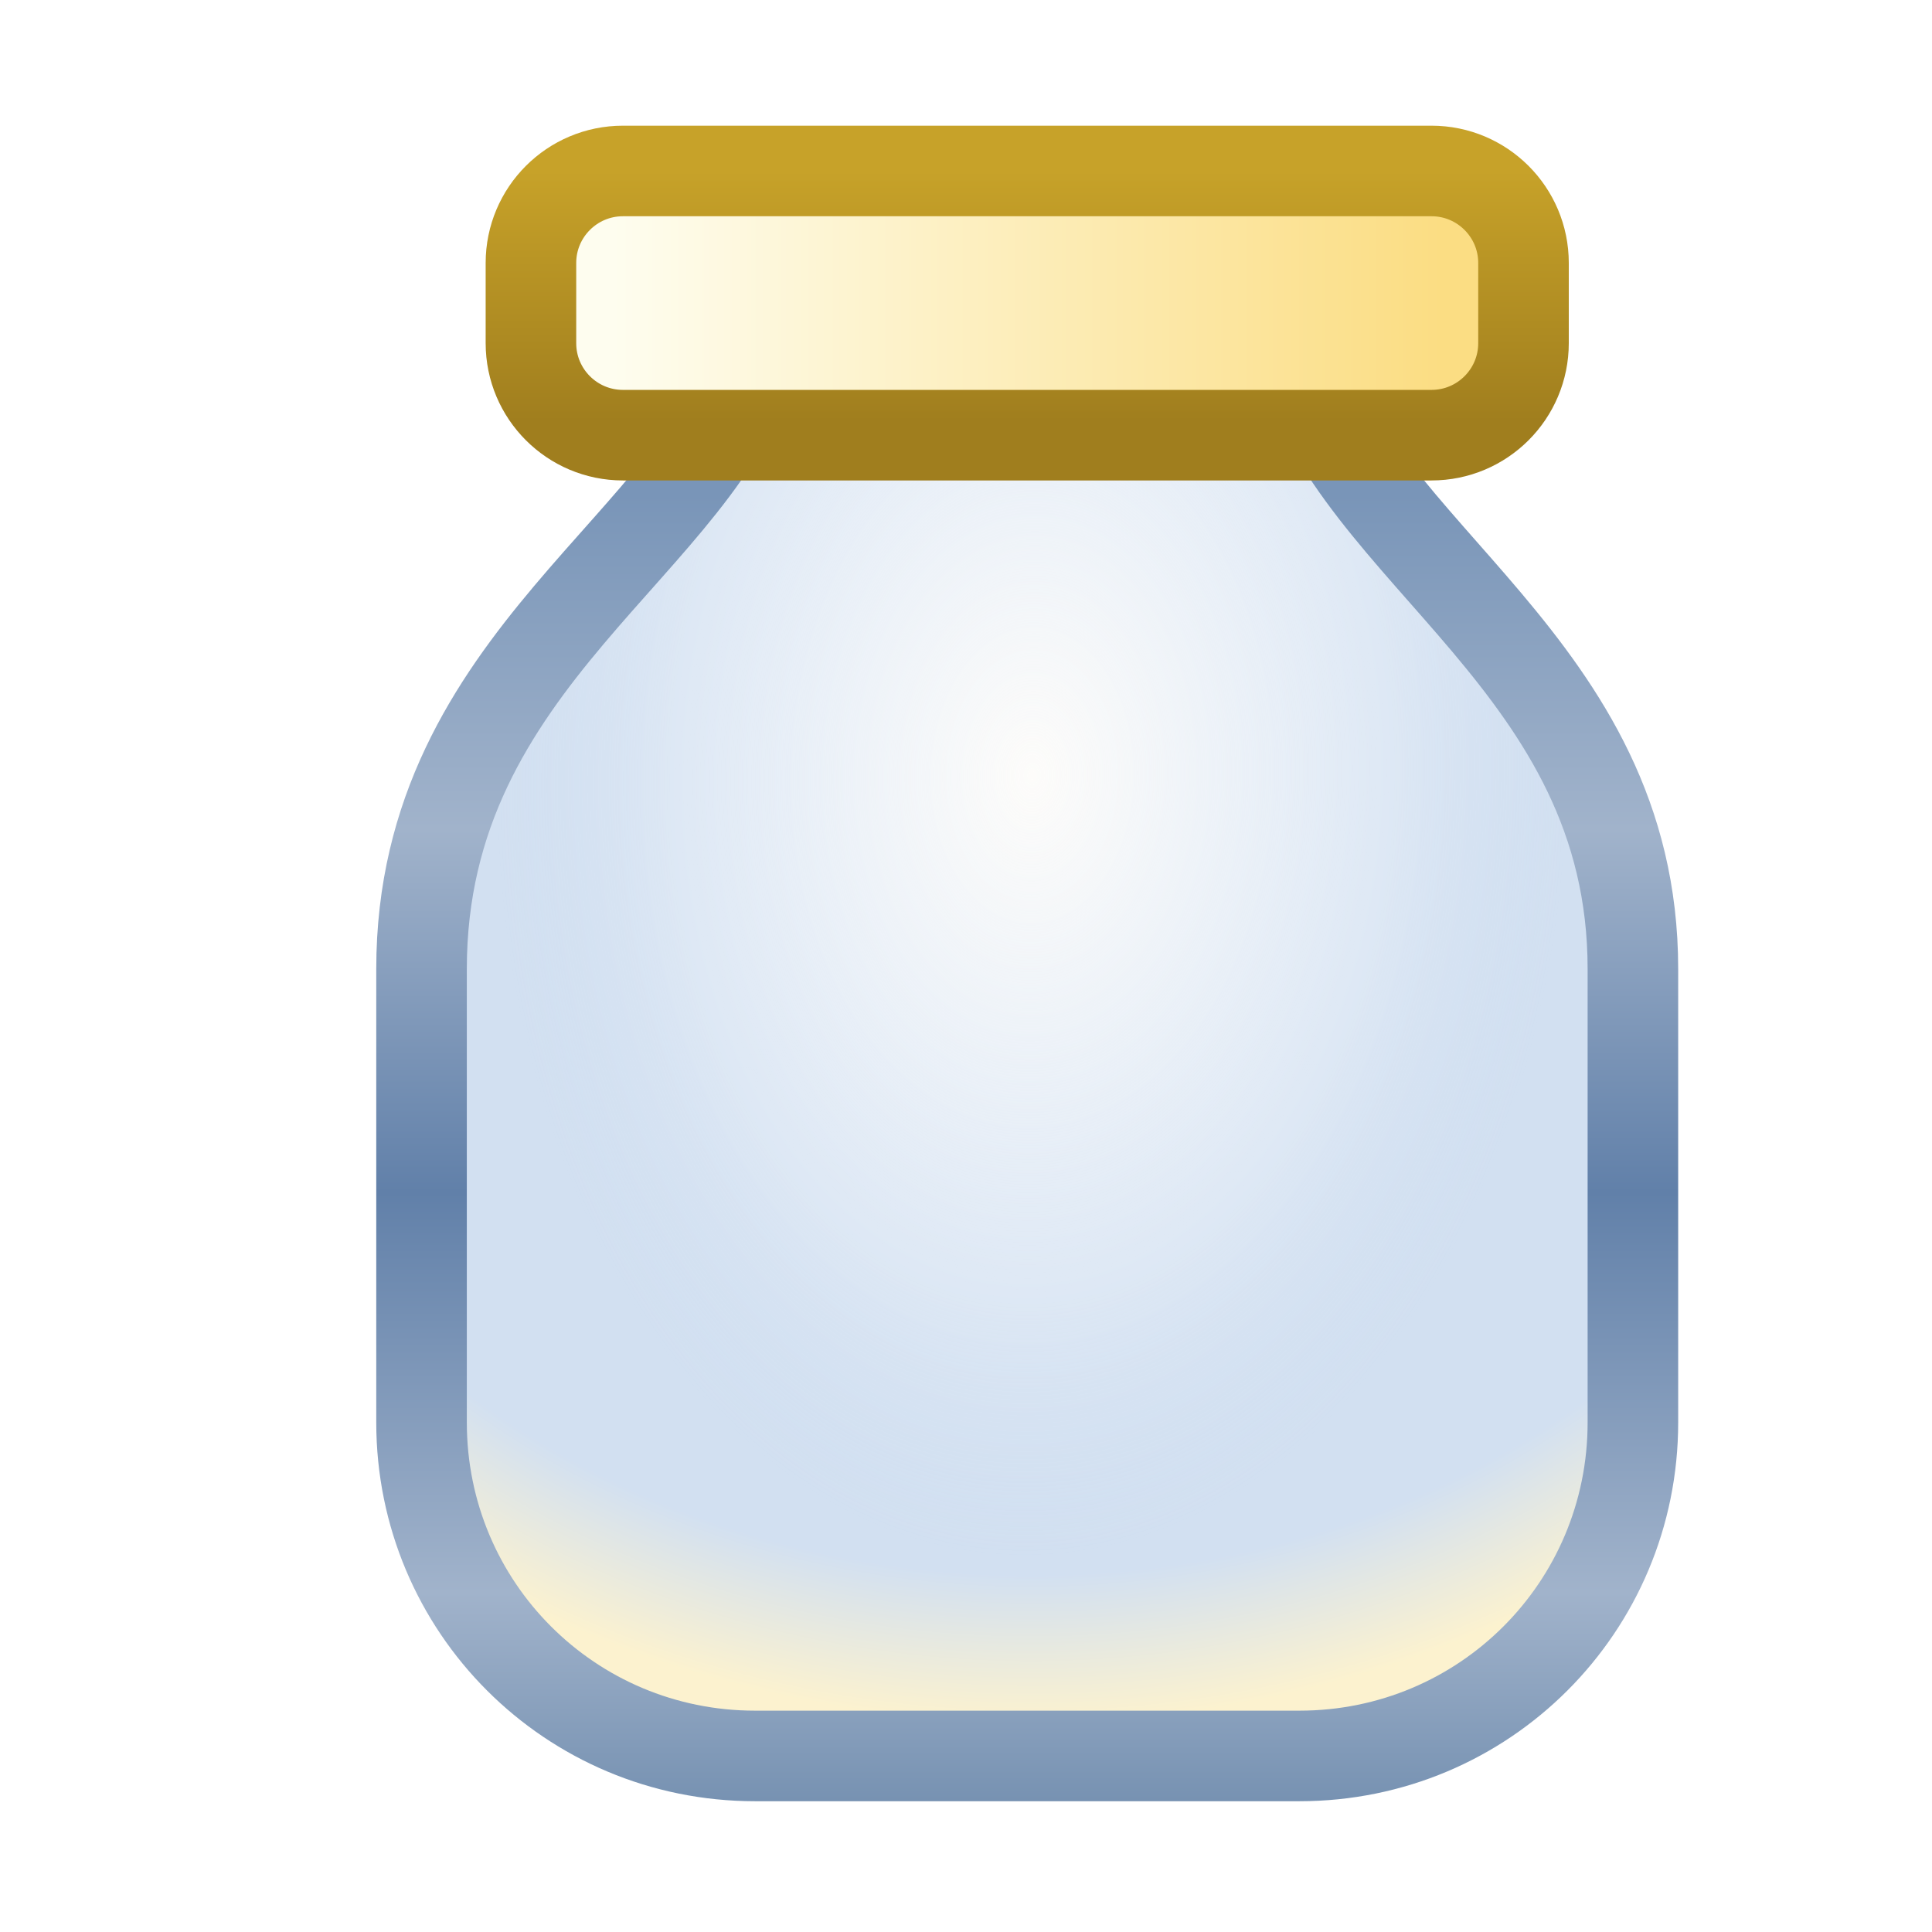
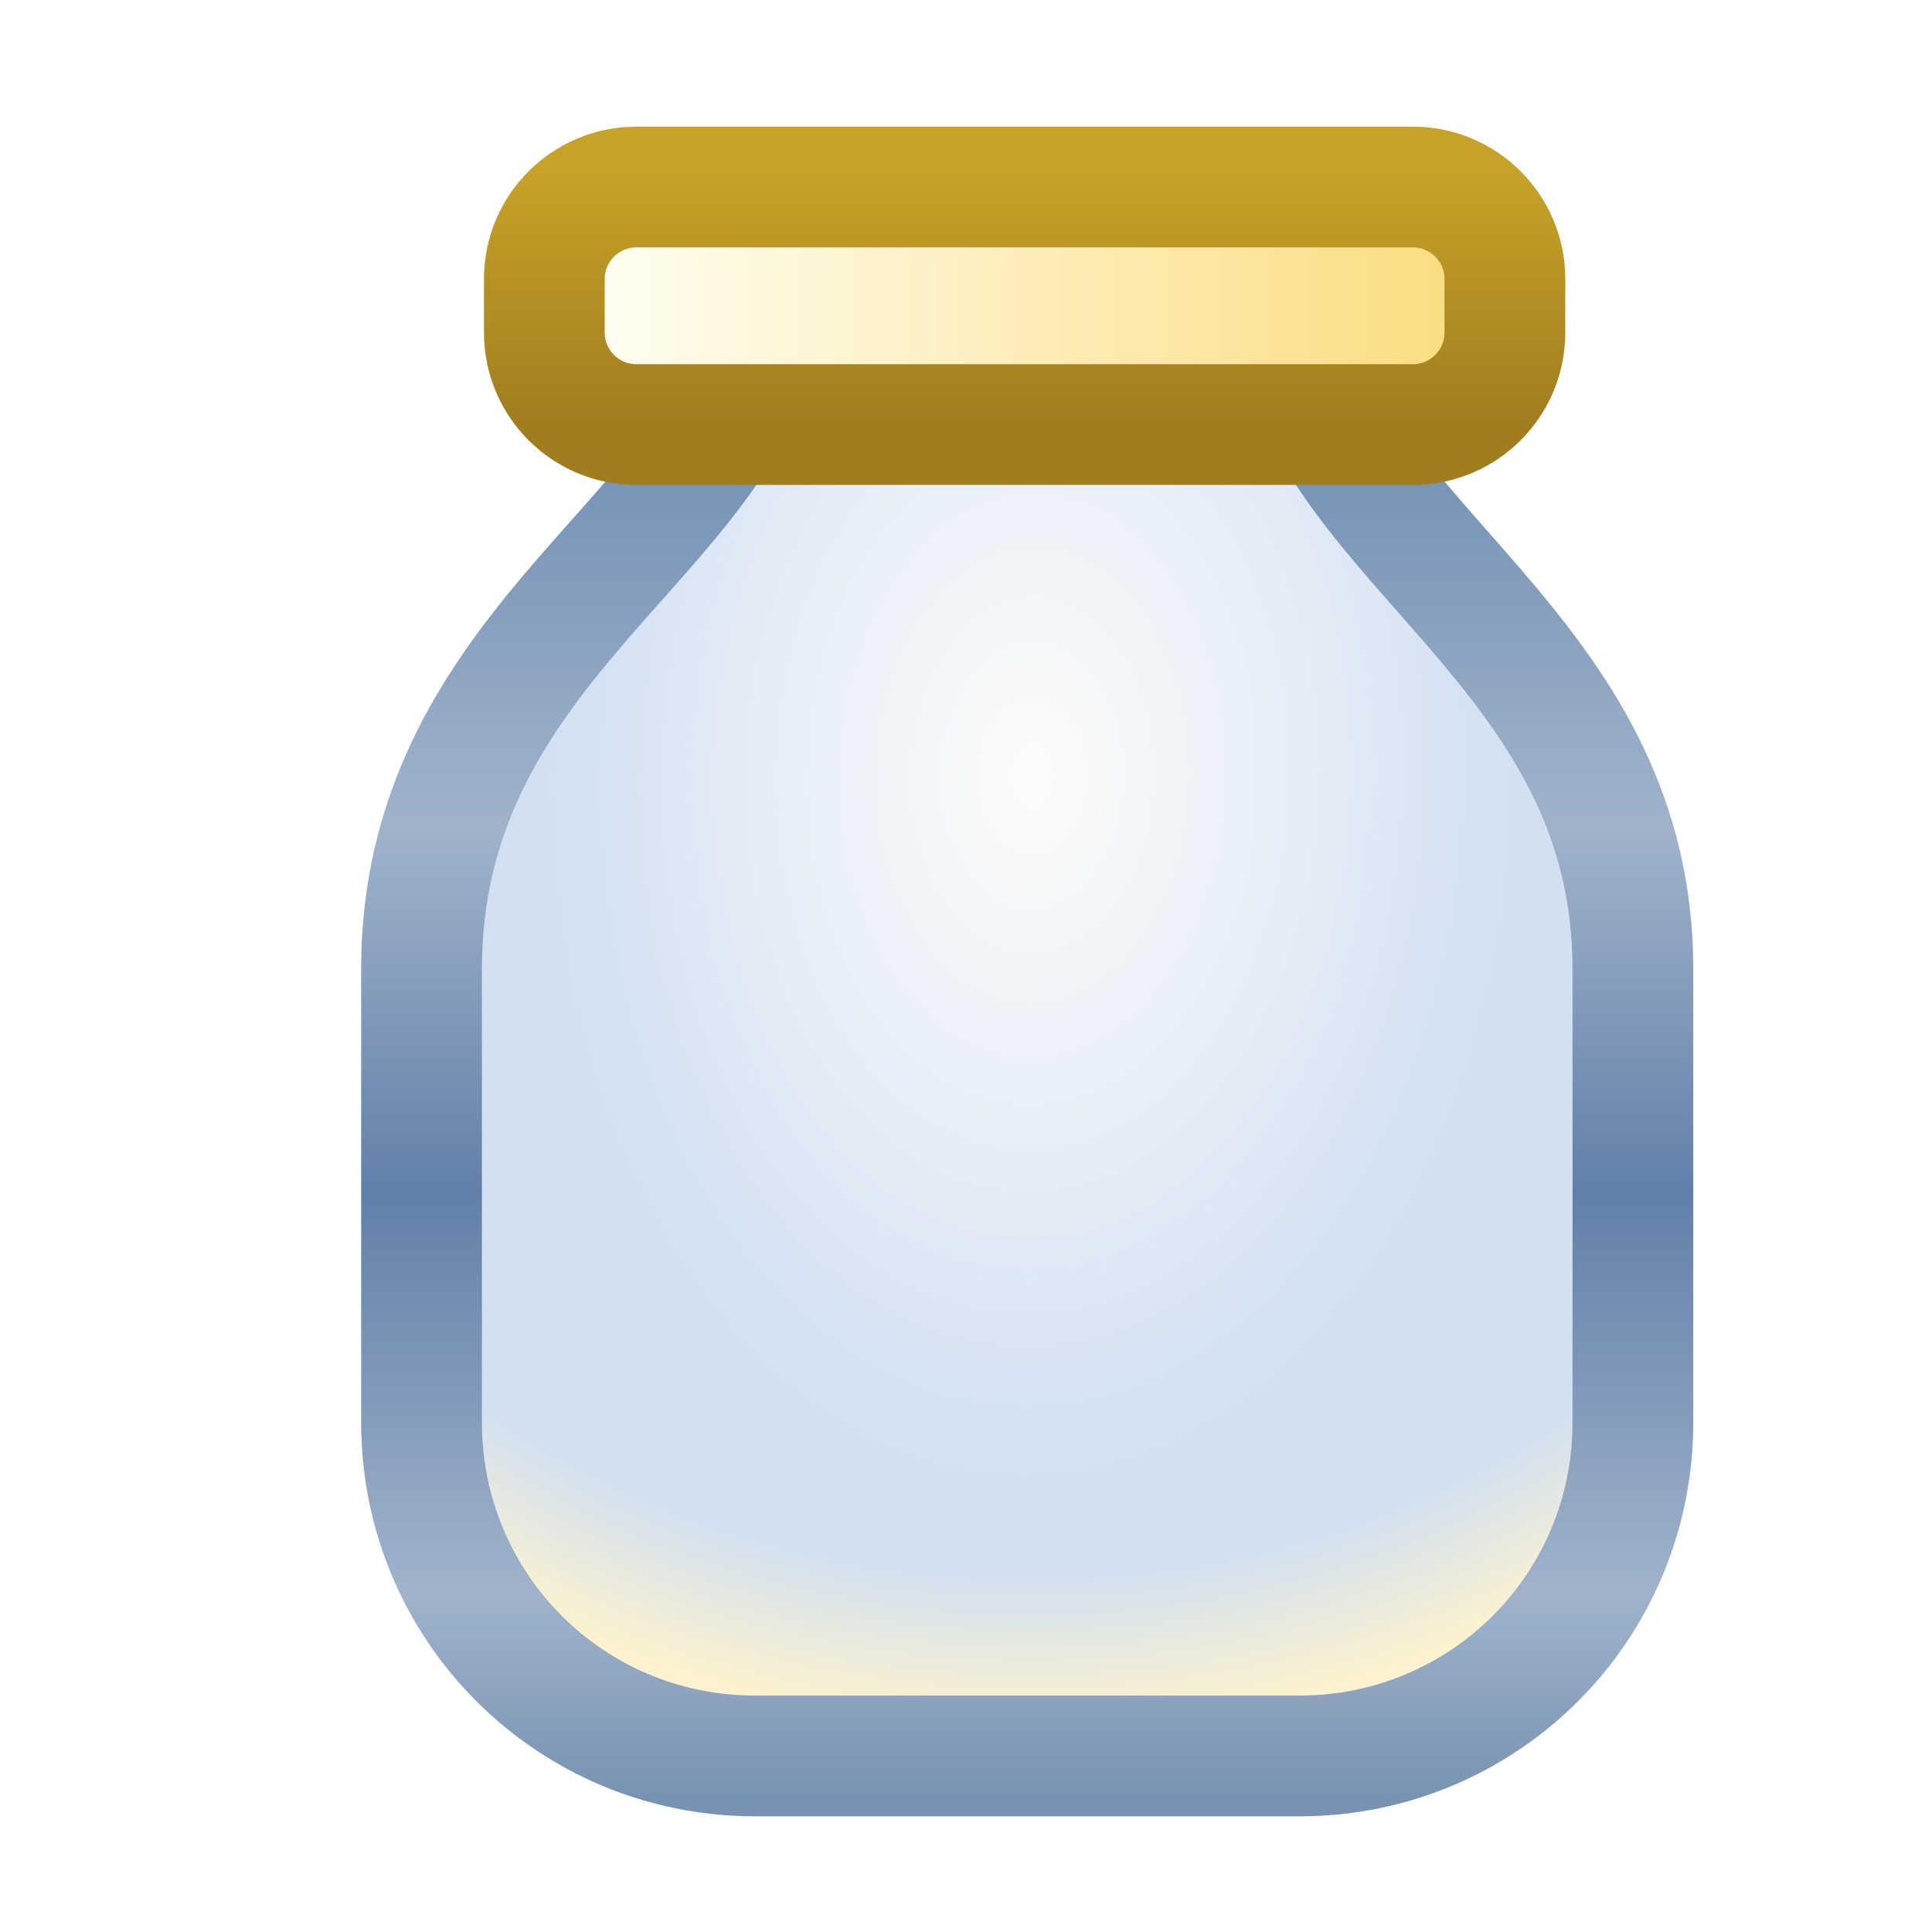
<svg xmlns="http://www.w3.org/2000/svg" xmlns:xlink="http://www.w3.org/1999/xlink" width="16" height="16" id="svg2" version="1.1">
  <defs id="defs4">
    <linearGradient id="linearGradient4968">
      <stop id="stop4970" offset="0" style="stop-color:#7792b2;stop-opacity:1;" />
      <stop style="stop-color:#a1b3cb;stop-opacity:1" offset="0.159" id="stop4972" />
      <stop style="stop-color:#6180a9;stop-opacity:1" offset="0.466" id="stop4974" />
      <stop style="stop-color:#a1b3cb;stop-opacity:1" offset="0.744" id="stop4976" />
      <stop id="stop4978" offset="1" style="stop-color:#7995b8;stop-opacity:1" />
    </linearGradient>
    <linearGradient id="linearGradient4960">
      <stop id="stop4962" offset="0" style="stop-color:#fdfcfa;stop-opacity:1;" />
      <stop style="stop-color:#ffffff;stop-opacity:0.251" offset="0.674" id="stop4964" />
      <stop id="stop4966" offset="1" style="stop-color:#d2e0f1;stop-opacity:0" />
    </linearGradient>
    <linearGradient id="linearGradient4847">
      <stop style="stop-color:#d2e0f1;stop-opacity:1" offset="0" id="stop4849" />
      <stop id="stop4855" offset="0.841" style="stop-color:#d2e0f1;stop-opacity:1" />
      <stop style="stop-color:#fcf2cf;stop-opacity:1" offset="1" id="stop4851" />
    </linearGradient>
    <linearGradient id="linearGradient4825">
      <stop style="stop-color:#c7a229;stop-opacity:1" offset="0" id="stop4827" />
      <stop style="stop-color:#a07e1e;stop-opacity:1" offset="1" id="stop4829" />
    </linearGradient>
    <linearGradient id="linearGradient4817">
      <stop style="stop-color:#fefdef;stop-opacity:1;" offset="0" id="stop4819" />
      <stop style="stop-color:#fbdd83;stop-opacity:1" offset="1" id="stop4821" />
    </linearGradient>
    <linearGradient xlink:href="#linearGradient4817" id="linearGradient4823" x1="25.083" y1="1038.872" x2="31.932" y2="1038.872" gradientUnits="userSpaceOnUse" gradientTransform="translate(-20,0)" />
    <linearGradient xlink:href="#linearGradient4825" id="linearGradient4831" x1="27.425" y1="1037.767" x2="27.425" y2="1039.846" gradientUnits="userSpaceOnUse" gradientTransform="translate(-20,0)" />
    <radialGradient xlink:href="#linearGradient4847" id="radialGradient4853" cx="28.539" cy="1043.182" fx="28.539" fy="1043.182" r="5.391" gradientTransform="matrix(-8.4128165e-6,1.434644,-1.607739,-9.4278539e-6,1685.704,1001.966)" gradientUnits="userSpaceOnUse" />
    <linearGradient y2="1040.46" x2="33.923" y1="1051.258" x1="33.923" gradientUnits="userSpaceOnUse" id="linearGradient4882" xlink:href="#linearGradient4968" gradientTransform="translate(-20,0)" />
    <radialGradient xlink:href="#linearGradient4960" id="radialGradient4958" cx="28.553" cy="1043.123" fx="28.553" fy="1043.123" r="5.016" gradientTransform="matrix(0.8853608,0.01424168,-0.02077996,1.291826,4.947957,-305.1519)" gradientUnits="userSpaceOnUse" />
  </defs>
  <g id="layer1" style="display:inline" transform="translate(0,-1036.362)">
    <path style="fill:url(#radialGradient4853);fill-opacity:1;stroke:none" d="m 6.253,1039.27 4.508,0 c 0.453,1.691 2.762,2.591 2.762,5.116 l 0,3.756 c 0,1.53 -1.232,2.762 -2.762,2.762 l -4.508,0 c -1.53,0 -2.762,-1.232 -2.762,-2.762 l 0,-3.756 c 0,-2.591 2.335,-3.521 2.762,-5.116 z" id="rect4044" />
    <path style="fill:url(#radialGradient4958);fill-opacity:1;stroke:none;display:inline" d="m 6.253,1039.27 4.508,0 c 0.453,1.691 2.762,2.591 2.762,5.116 l 0,3.756 c 0,1.53 -1.232,2.762 -2.762,2.762 l -4.508,0 c -1.53,0 -2.762,-1.232 -2.762,-2.762 l 0,-3.756 c 0,-2.591 2.335,-3.521 2.762,-5.116 z" id="rect4044-7" />
-     <path style="fill:none;stroke:url(#linearGradient4882);stroke-width:0.75;stroke-linecap:butt;stroke-linejoin:round;stroke-miterlimit:4;stroke-opacity:1;stroke-dashoffset:0;display:inline" d="m 6.253,1039.27 4.508,0 c 0.453,1.691 2.762,2.591 2.762,5.116 l 0,3.756 c 0,1.53 -1.232,2.762 -2.762,2.762 l -4.508,0 c -1.53,0 -2.762,-1.232 -2.762,-2.762 l 0,-3.756 c 0,-2.591 2.335,-3.521 2.762,-5.116 z" id="rect4044-1" />
-     <rect style="fill:url(#linearGradient4823);fill-opacity:1;stroke:url(#linearGradient4831);stroke-width:0.75;stroke-linecap:butt;stroke-linejoin:round;stroke-miterlimit:4;stroke-opacity:1;stroke-dasharray:none;stroke-dashoffset:0" id="rect4815" width="8.22" height="2.188" x="4.397" y="1037.778" rx="0.762" ry="0.762" />
+     <path style="fill:none;stroke:url(#linearGradient4882);stroke-width:1;stroke-linecap:butt;stroke-linejoin:round;stroke-miterlimit:4;stroke-opacity:1;stroke-dashoffset:0;display:inline;stroke-dasharray:none" d="m 6.253,1039.27 4.508,0 c 0.453,1.691 2.762,2.591 2.762,5.116 l 0,3.756 c 0,1.53 -1.232,2.762 -2.762,2.762 l -4.508,0 c -1.53,0 -2.762,-1.232 -2.762,-2.762 l 0,-3.756 c 0,-2.591 2.335,-3.521 2.762,-5.116 z" id="rect4044-1" />
+     <rect style="fill:url(#linearGradient4823);fill-opacity:1;stroke:url(#linearGradient4831);stroke-width:1;stroke-linecap:butt;stroke-linejoin:round;stroke-miterlimit:4;stroke-dasharray:none;stroke-dashoffset:0;stroke-opacity:1" id="rect4815" width="7.955" height="1.967" x="4.508" y="1037.911" rx="0.762" ry="0.762" />
  </g>
</svg>
